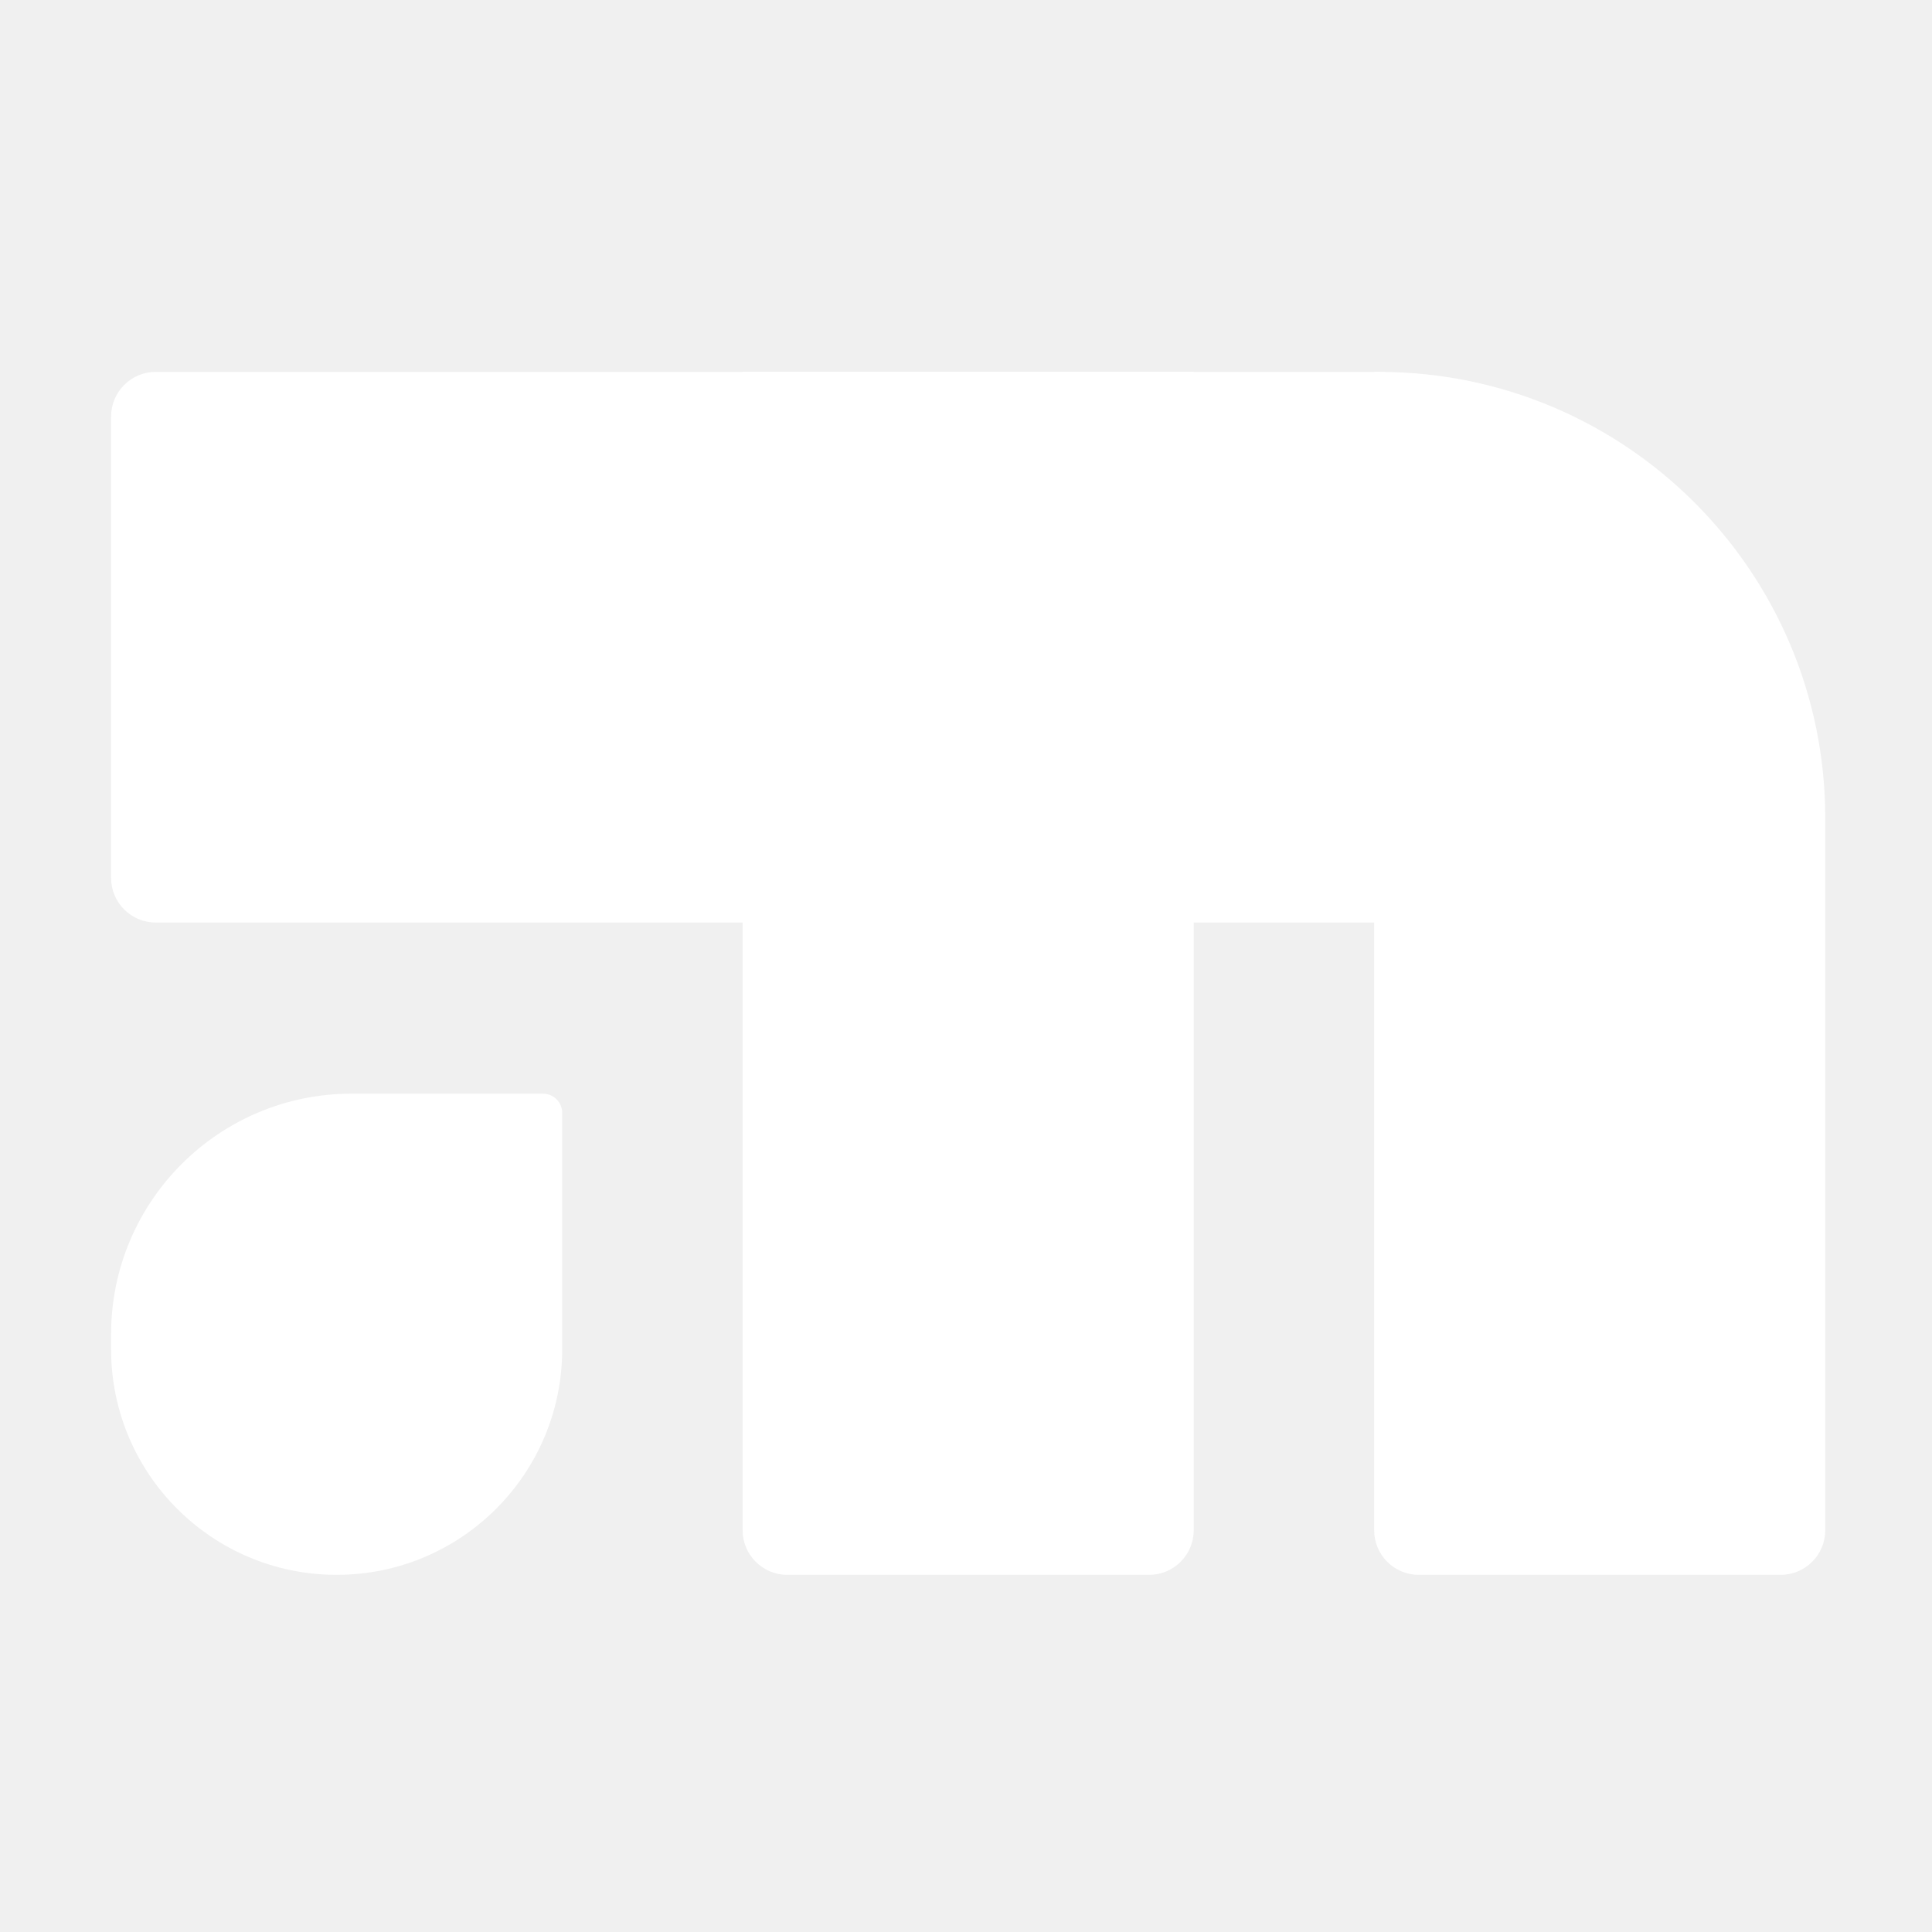
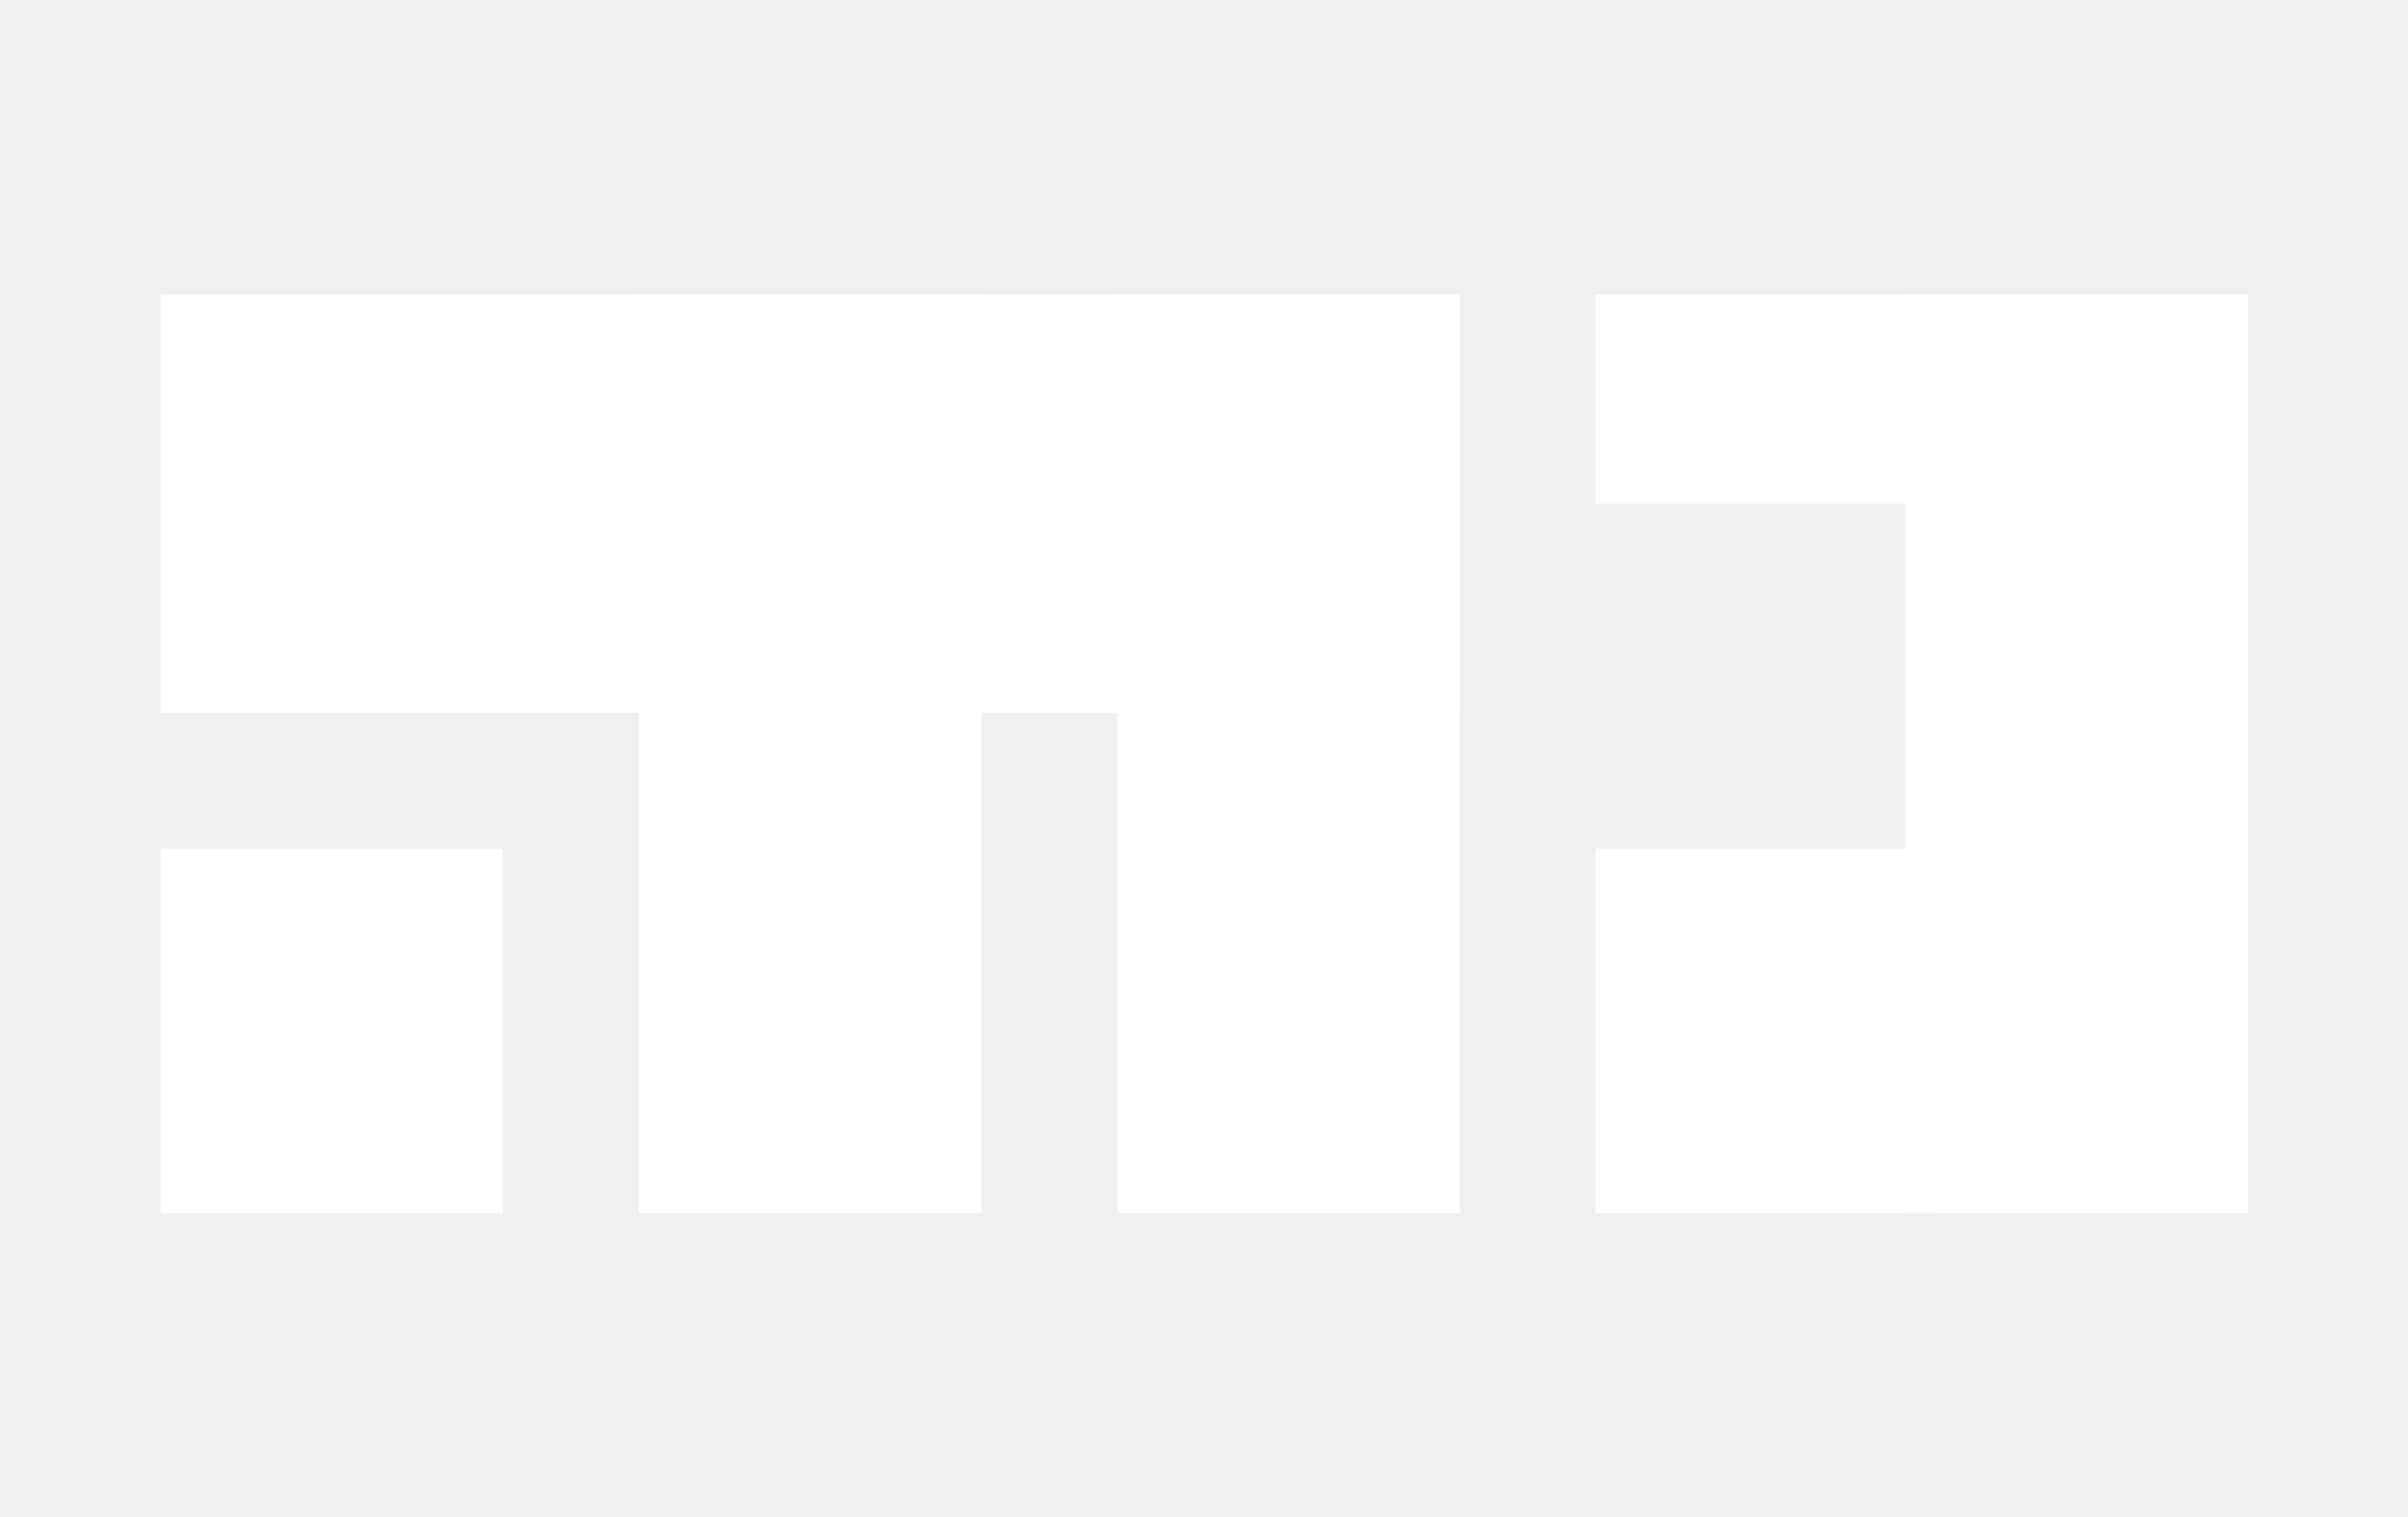
- <svg xmlns="http://www.w3.org/2000/svg" width="270" height="270" viewBox="0 0 270 270" fill="none">
-   <path d="M15.525 58.211C15.525 54.767 18.317 51.975 21.761 51.975H192.375C199.831 51.975 205.875 58.019 205.875 65.475V128.925H21.761C18.317 128.925 15.525 126.133 15.525 122.689V58.211Z" fill="white" />
-   <path d="M166.824 51.975L166.824 213.85C166.824 217.294 164.033 220.086 160.589 220.086L110.019 220.086C106.575 220.086 103.783 217.294 103.783 213.85L103.783 51.975L166.824 51.975Z" fill="white" />
-   <path d="M192.727 51.975C227.165 51.975 255.082 79.893 255.082 114.331L255.082 213.85C255.082 217.294 252.291 220.086 248.847 220.086L198.277 220.086C194.833 220.086 192.041 217.294 192.041 213.85L192.041 51.975L192.727 51.975Z" fill="white" />
-   <path d="M75.884 152.841C77.365 152.841 78.567 154.042 78.567 155.524L78.567 188.565C78.567 205.973 64.454 220.086 47.046 220.086V220.086C29.637 220.086 15.525 205.973 15.525 188.565L15.525 186.463C15.525 167.894 30.578 152.841 49.147 152.841L75.884 152.841Z" fill="white" />
+ <svg xmlns="http://www.w3.org/2000/svg" width="270" height="170" viewBox="0 0 270 170" fill="none">
+   <rect x="18" y="33" width="145.663" height="46.929" fill="white" />
+   <rect x="110.029" y="33" width="103" height="38.396" transform="rotate(90 110.029 33)" fill="white" />
+   <rect x="163.663" y="33" width="103" height="38.396" transform="rotate(90 163.663 33)" fill="white" />
+   <rect x="56.397" y="95.166" width="40.834" height="38.396" transform="rotate(90 56.3965 95.1656)" fill="white" />
+   <rect x="178.899" y="33" width="73.136" height="23.465" fill="white" />
+   <rect x="252.036" y="33" width="103" height="38.396" transform="rotate(90 252.036 33)" fill="white" />
+   <rect x="217.296" y="95.166" width="40.834" height="38.396" transform="rotate(90 217.296 95.1656)" fill="white" />
</svg>
